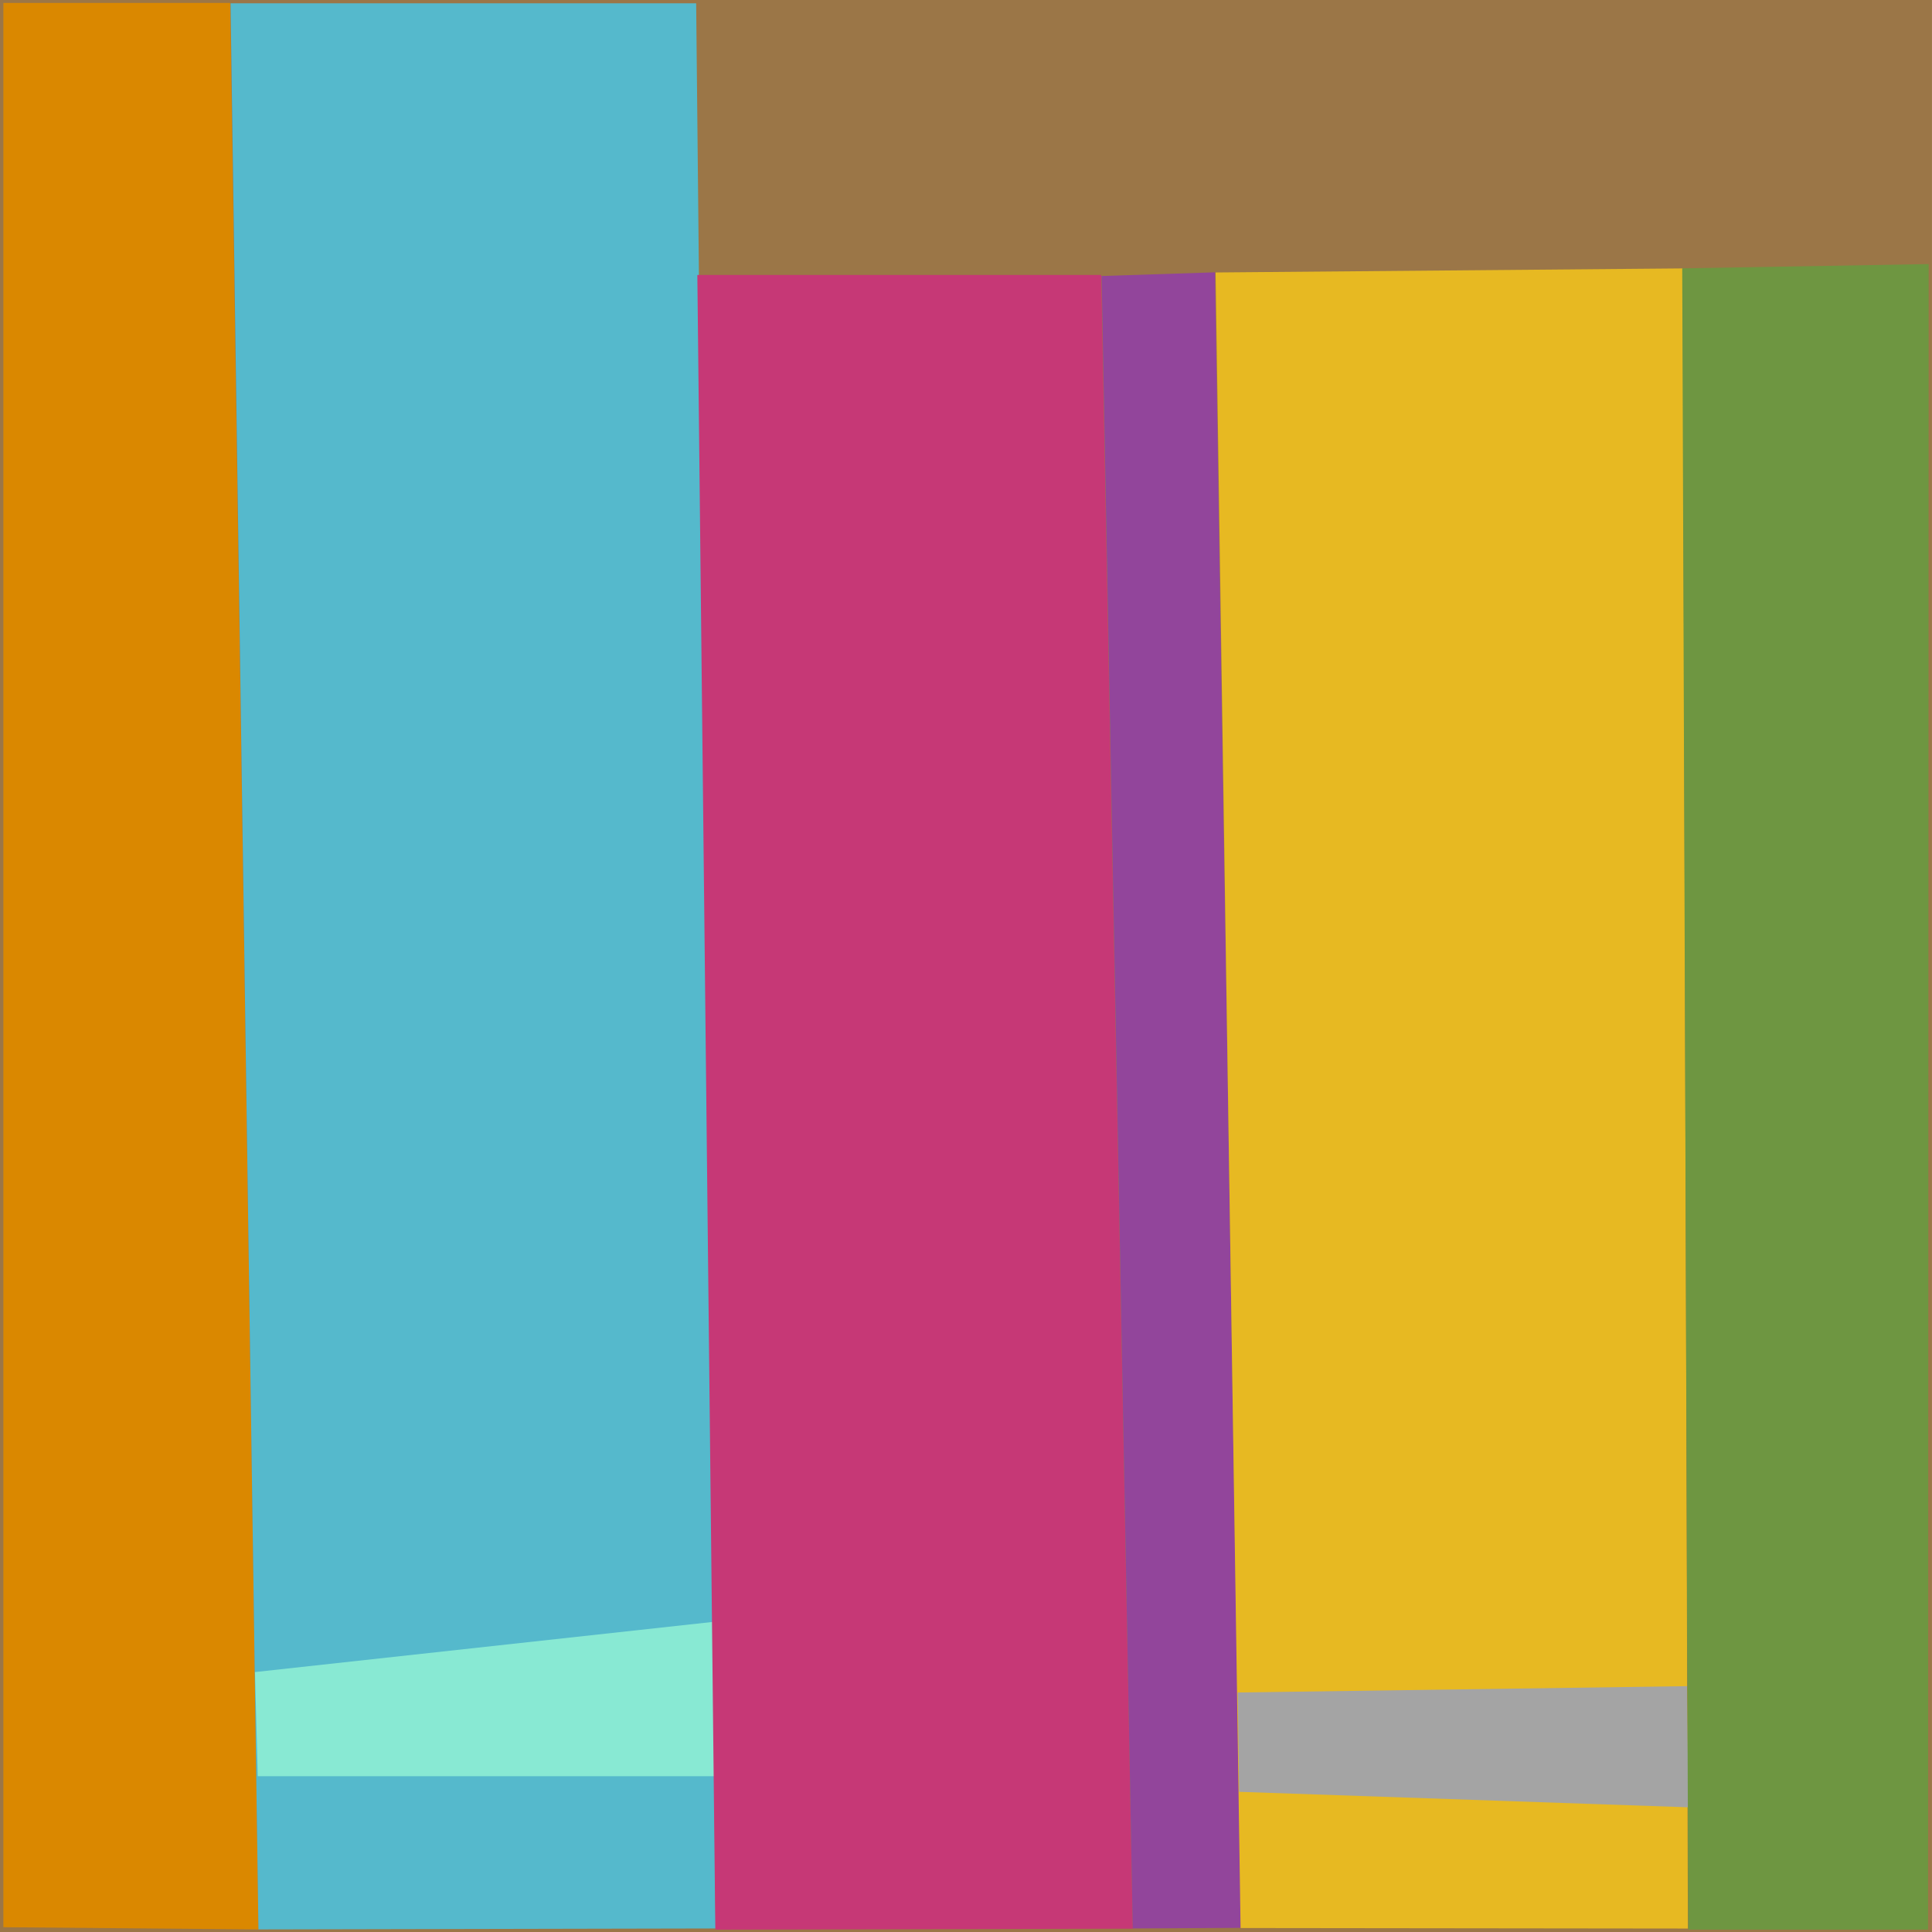
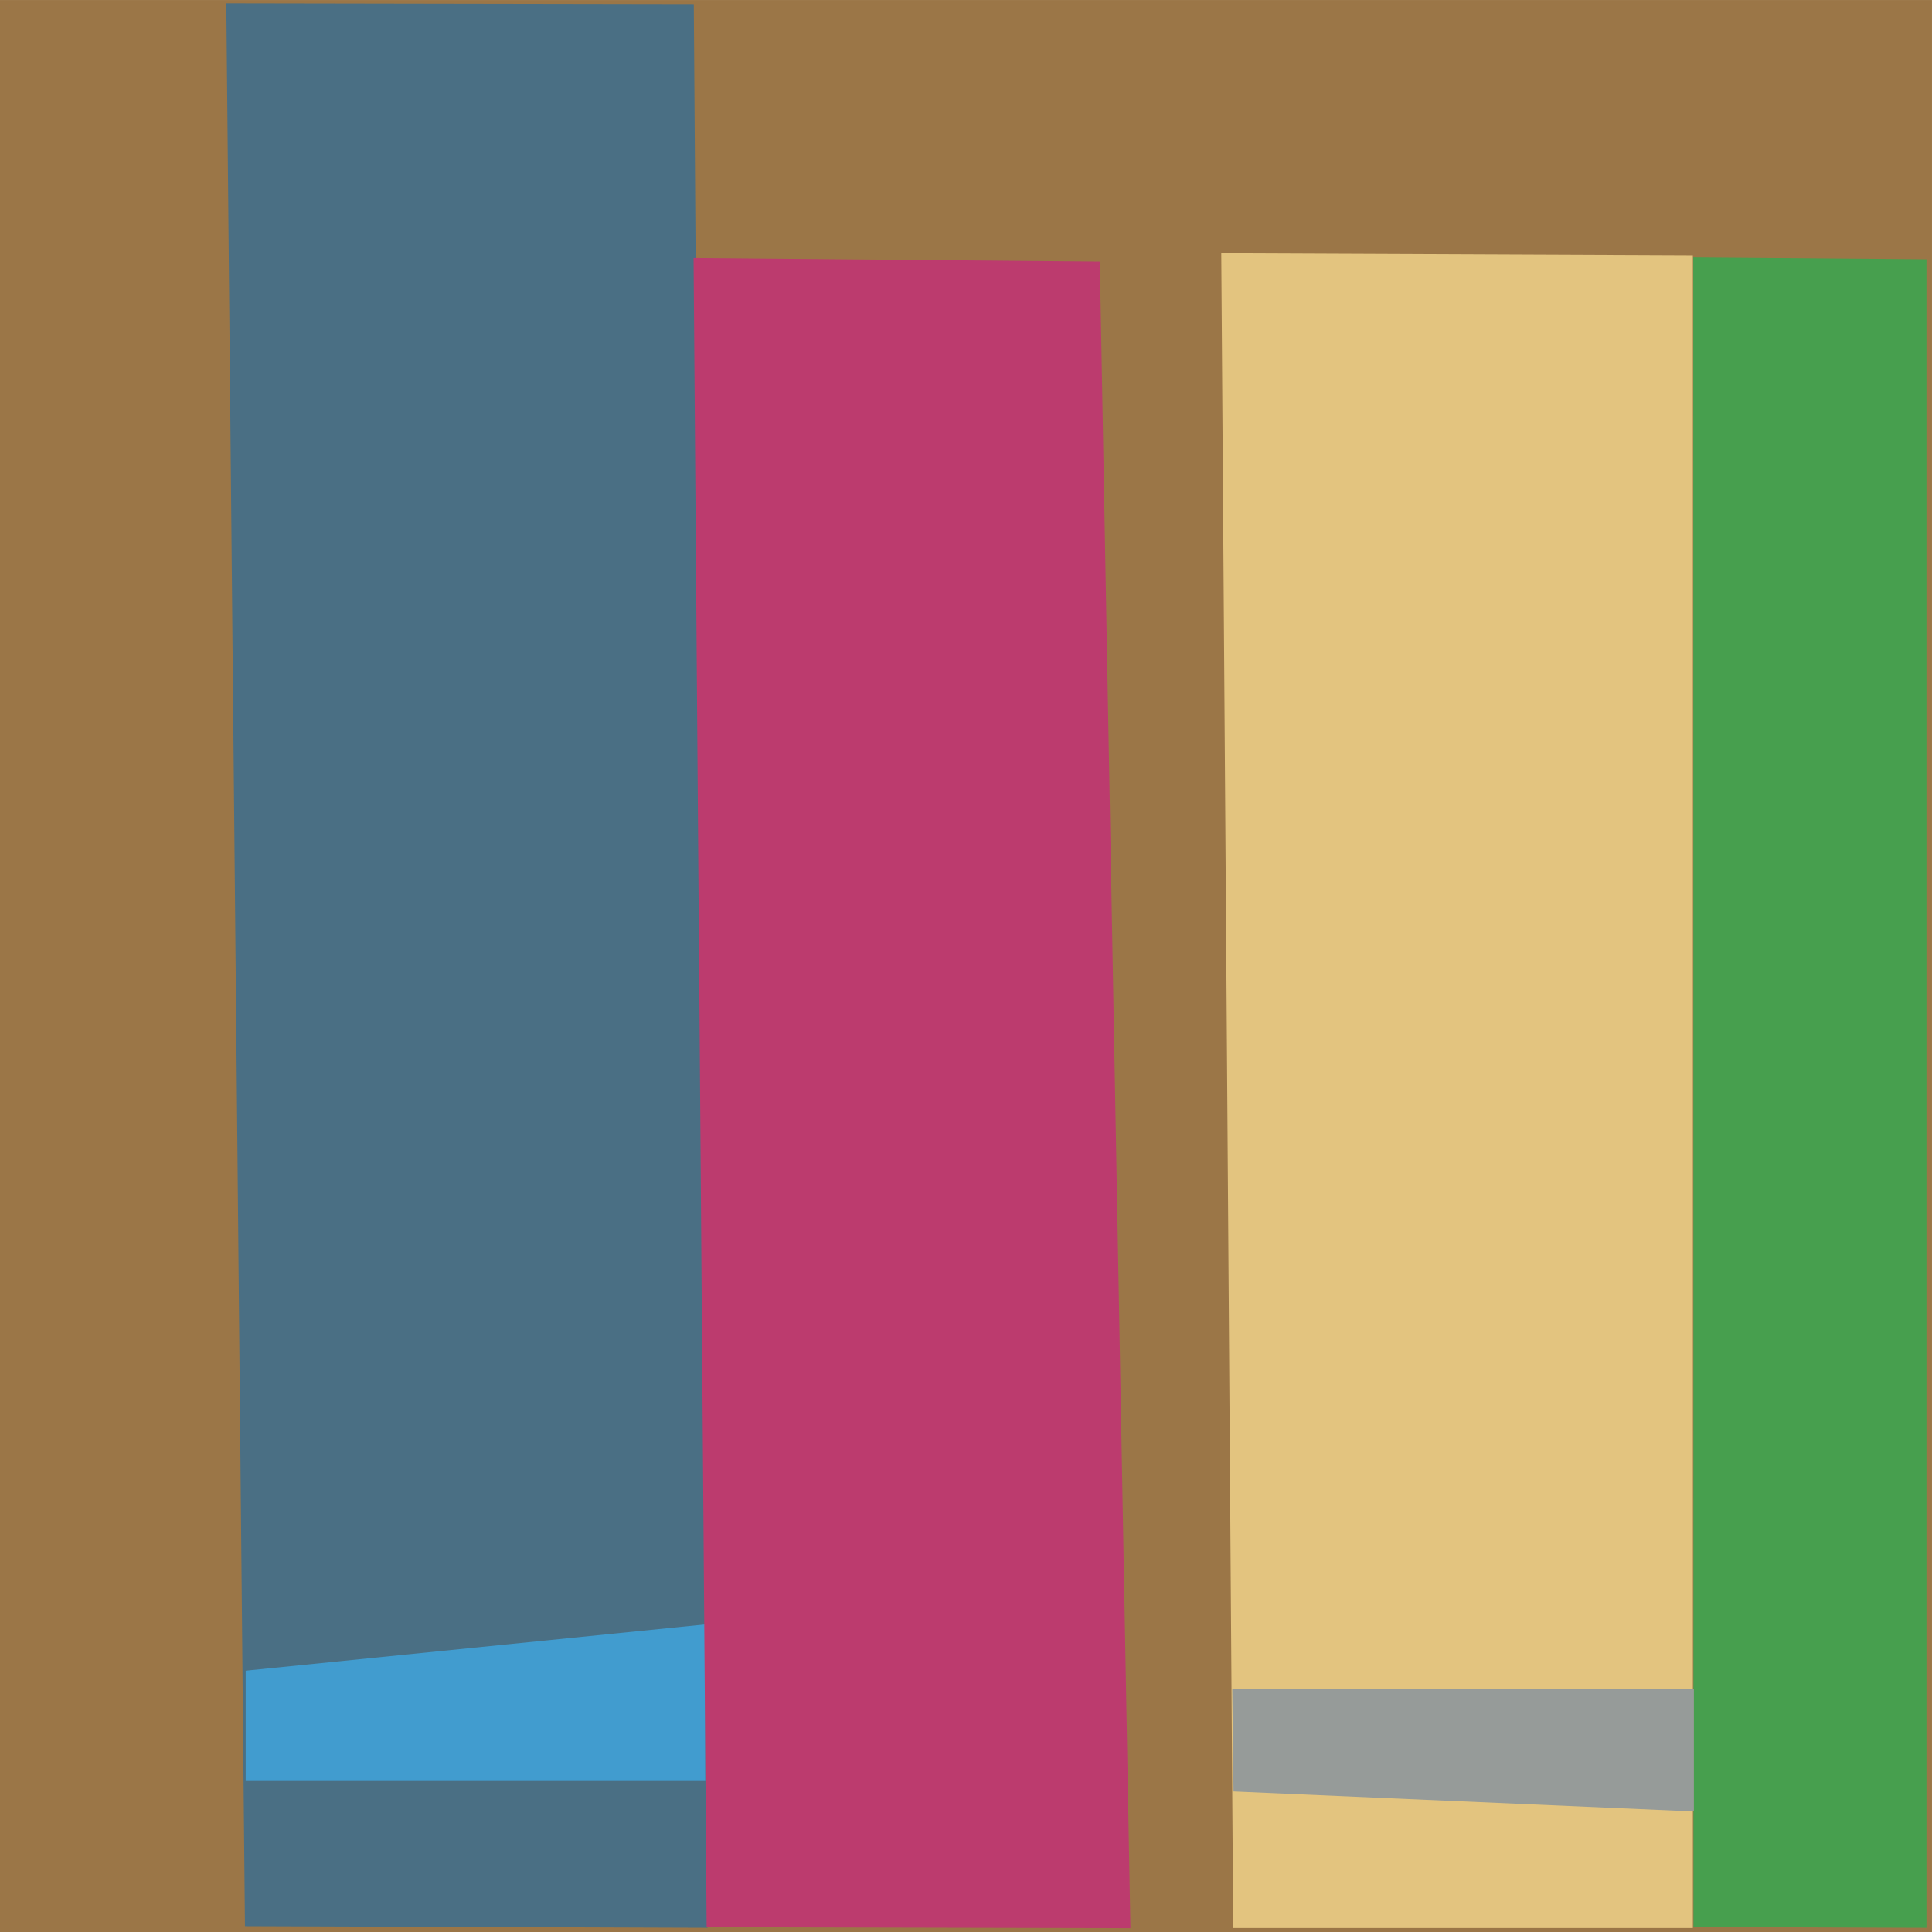
- <svg xmlns="http://www.w3.org/2000/svg" xmlns:xlink="http://www.w3.org/1999/xlink" version="1.1" preserveAspectRatio="xMidYMid meet" viewBox="24.273 128.93 262 262" width="262" height="262">
+ <svg xmlns="http://www.w3.org/2000/svg" xmlns:xlink="http://www.w3.org/1999/xlink" version="1.1" preserveAspectRatio="xMidYMid meet" viewBox="328.512 124.707 262 262" width="262" height="262">
  <defs>
-     <path d="M24.27 128.93L286.27 128.93L286.27 390.93L24.27 390.93L24.27 128.93Z" id="c4bDSf5knP" />
-     <path d="M24.73 129.33L55.49 129.33L59.34 390.58L24.73 390.28L24.73 129.33Z" id="ecr7QqswC" />
-     <path d="M55.54 129.38L118.68 129.38L121.33 390.45L59.32 390.58L55.54 129.38Z" id="ehaazrVIg" />
-     <path d="M58.85 355.68L121.02 348.87L121.15 369.8L59.23 369.8L58.85 355.68Z" id="c11ncmItx9" />
-     <path d="M118.84 166.22L173.61 166.22L177.89 390.48L121.28 390.61L118.84 166.22Z" id="b11vwqXKKI" />
-     <path d="M173.66 166.36L189.04 165.86L192.56 390.37L177.89 390.45L173.66 166.36Z" id="aRvXSje6" />
-     <path d="M189.12 165.88L252.48 165.33L253.17 390.46L192.51 390.39L189.12 165.88Z" id="gyntCSSVJ" />
-     <path d="M192.12 358.45L253.05 357.59L253.24 374.02L192.31 371.92L192.12 358.45Z" id="b7cC9eMSH0" />
-     <path d="M252.4 165.32L285.82 164.74L285.74 390.6L253.22 390.6L252.4 165.32Z" id="a5FsfUM4C" />
+     <path d="M328.51 124.71L590.51 124.71L590.51 386.71L328.51 386.71L328.51 124.71Z" id="a2A14Ozxy" />
+     <path d="M359.2 125.16L422.6 125.27L424.47 386.14L361.73 385.92L359.2 125.16Z" id="h1GbUH0d6c" />
+     <path d="M361.83 351.27L424.16 344.99L424.16 366.13L361.83 366.13L361.83 351.27Z" id="b1YmSJ4zpL" />
+     <path d="M422.57 159.7L477.66 160.19L481.81 386.19L424.34 386.06L422.57 159.7Z" id="d2cXhCjvrS" />
+     <path d="M558.14 159.62L589.76 159.87L589.76 386.14L558.17 386.03L558.14 159.62Z" id="b4TPVP9pkP" />
+     <path d="M494.13 159.07L558.08 159.34L558.08 386.17L495.75 386.17L494.13 159.07Z" id="dLfos6NWp" />
+     <path d="M495.62 353.78L558.22 353.78L558.22 370.36L495.79 367.65L495.62 353.78Z" id="f4iabpSpzB" />
  </defs>
  <g>
    <g>
      <g>
-         <use xlink:href="#c4bDSf5knP" opacity="1" fill="#9b7647" fill-opacity="1" />
+         <use xlink:href="#a2A14Ozxy" opacity="1" fill="#9b7647" fill-opacity="1" />
      </g>
      <g>
-         <use xlink:href="#ecr7QqswC" opacity="1" fill="#da8800" fill-opacity="1" />
+         <use xlink:href="#h1GbUH0d6c" opacity="1" fill="#4a6f84" fill-opacity="1" />
      </g>
      <g>
-         <use xlink:href="#ehaazrVIg" opacity="1" fill="#55b9cc" fill-opacity="1" />
+         <use xlink:href="#b1YmSJ4zpL" opacity="1" fill="#419ccf" fill-opacity="1" />
      </g>
      <g>
-         <use xlink:href="#c11ncmItx9" opacity="1" fill="#88e9d3" fill-opacity="1" />
+         <use xlink:href="#d2cXhCjvrS" opacity="1" fill="#bc3b6e" fill-opacity="1" />
      </g>
      <g>
-         <use xlink:href="#b11vwqXKKI" opacity="1" fill="#c63876" fill-opacity="1" />
+         <use xlink:href="#b4TPVP9pkP" opacity="1" fill="#479f4e" fill-opacity="1" />
      </g>
      <g>
-         <use xlink:href="#aRvXSje6" opacity="1" fill="#92459b" fill-opacity="1" />
+         <use xlink:href="#dLfos6NWp" opacity="1" fill="#e3c47f" fill-opacity="1" />
      </g>
      <g>
-         <use xlink:href="#gyntCSSVJ" opacity="1" fill="#e7b922" fill-opacity="1" />
-       </g>
-       <g>
-         <use xlink:href="#b7cC9eMSH0" opacity="1" fill="#a4a4a4" fill-opacity="1" />
-       </g>
-       <g>
-         <use xlink:href="#a5FsfUM4C" opacity="1" fill="#6e9641" fill-opacity="1" />
+         <use xlink:href="#f4iabpSpzB" opacity="1" fill="#969b99" fill-opacity="1" />
      </g>
    </g>
  </g>
</svg>
